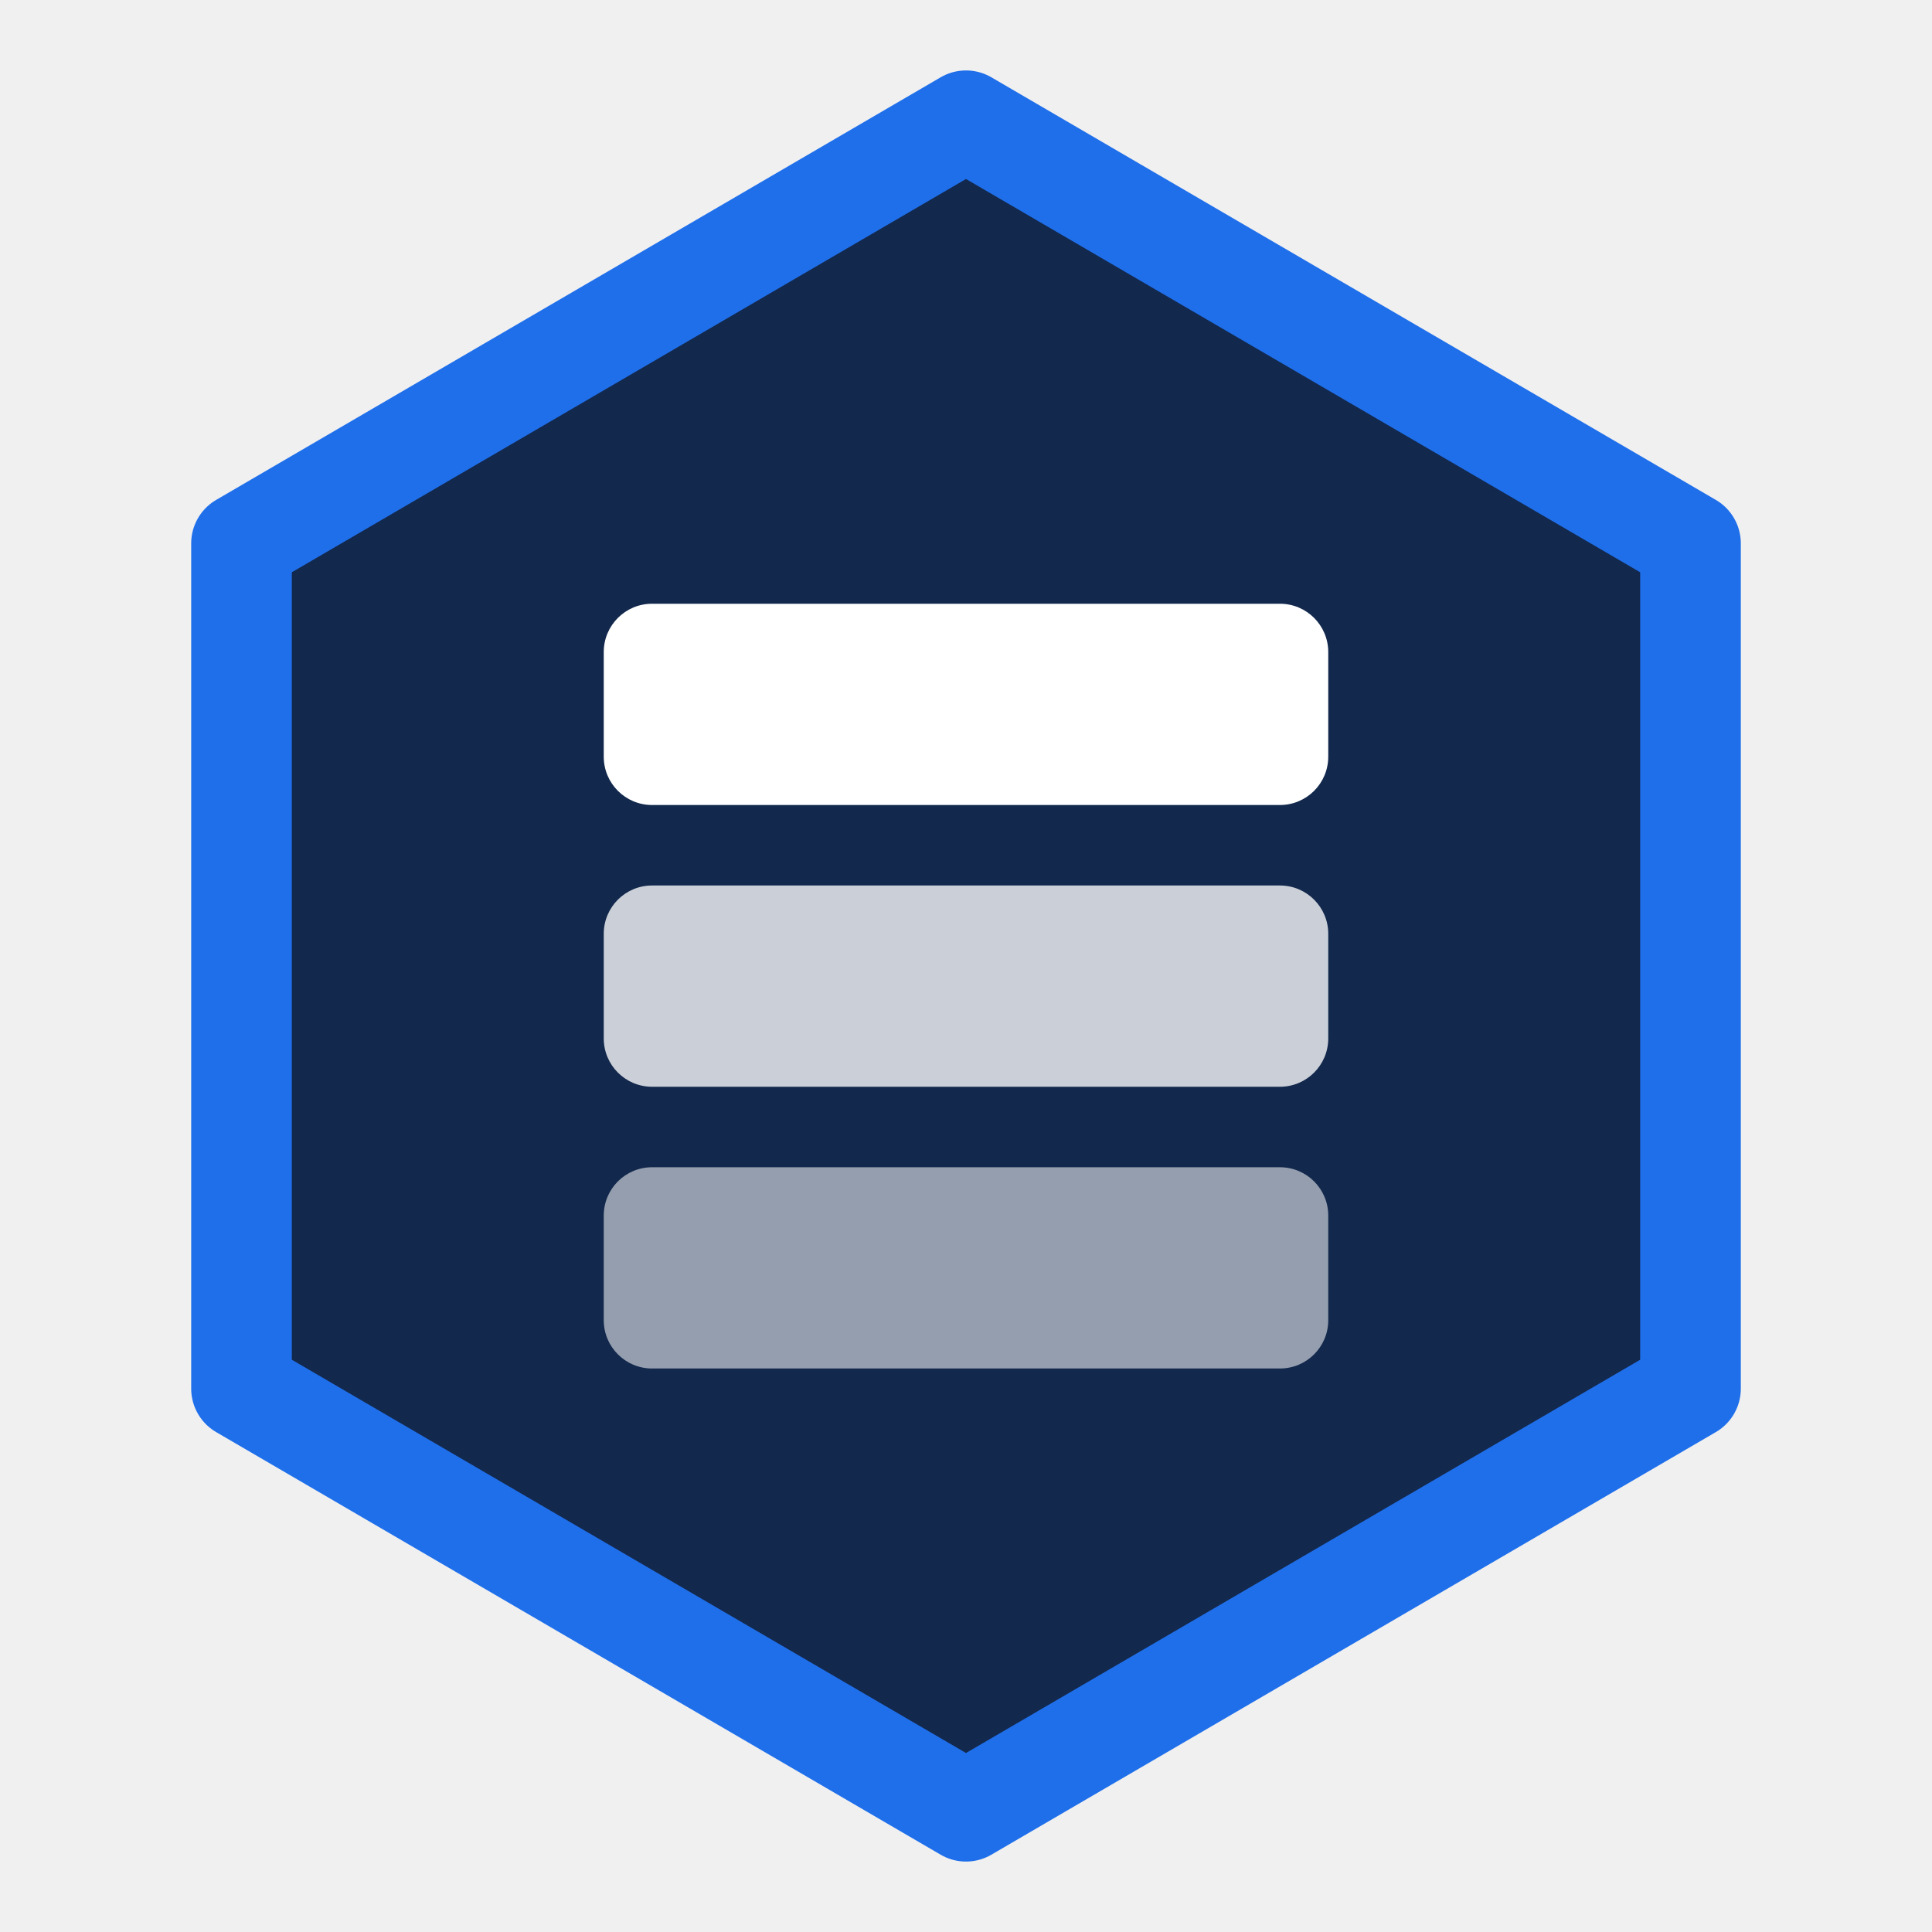
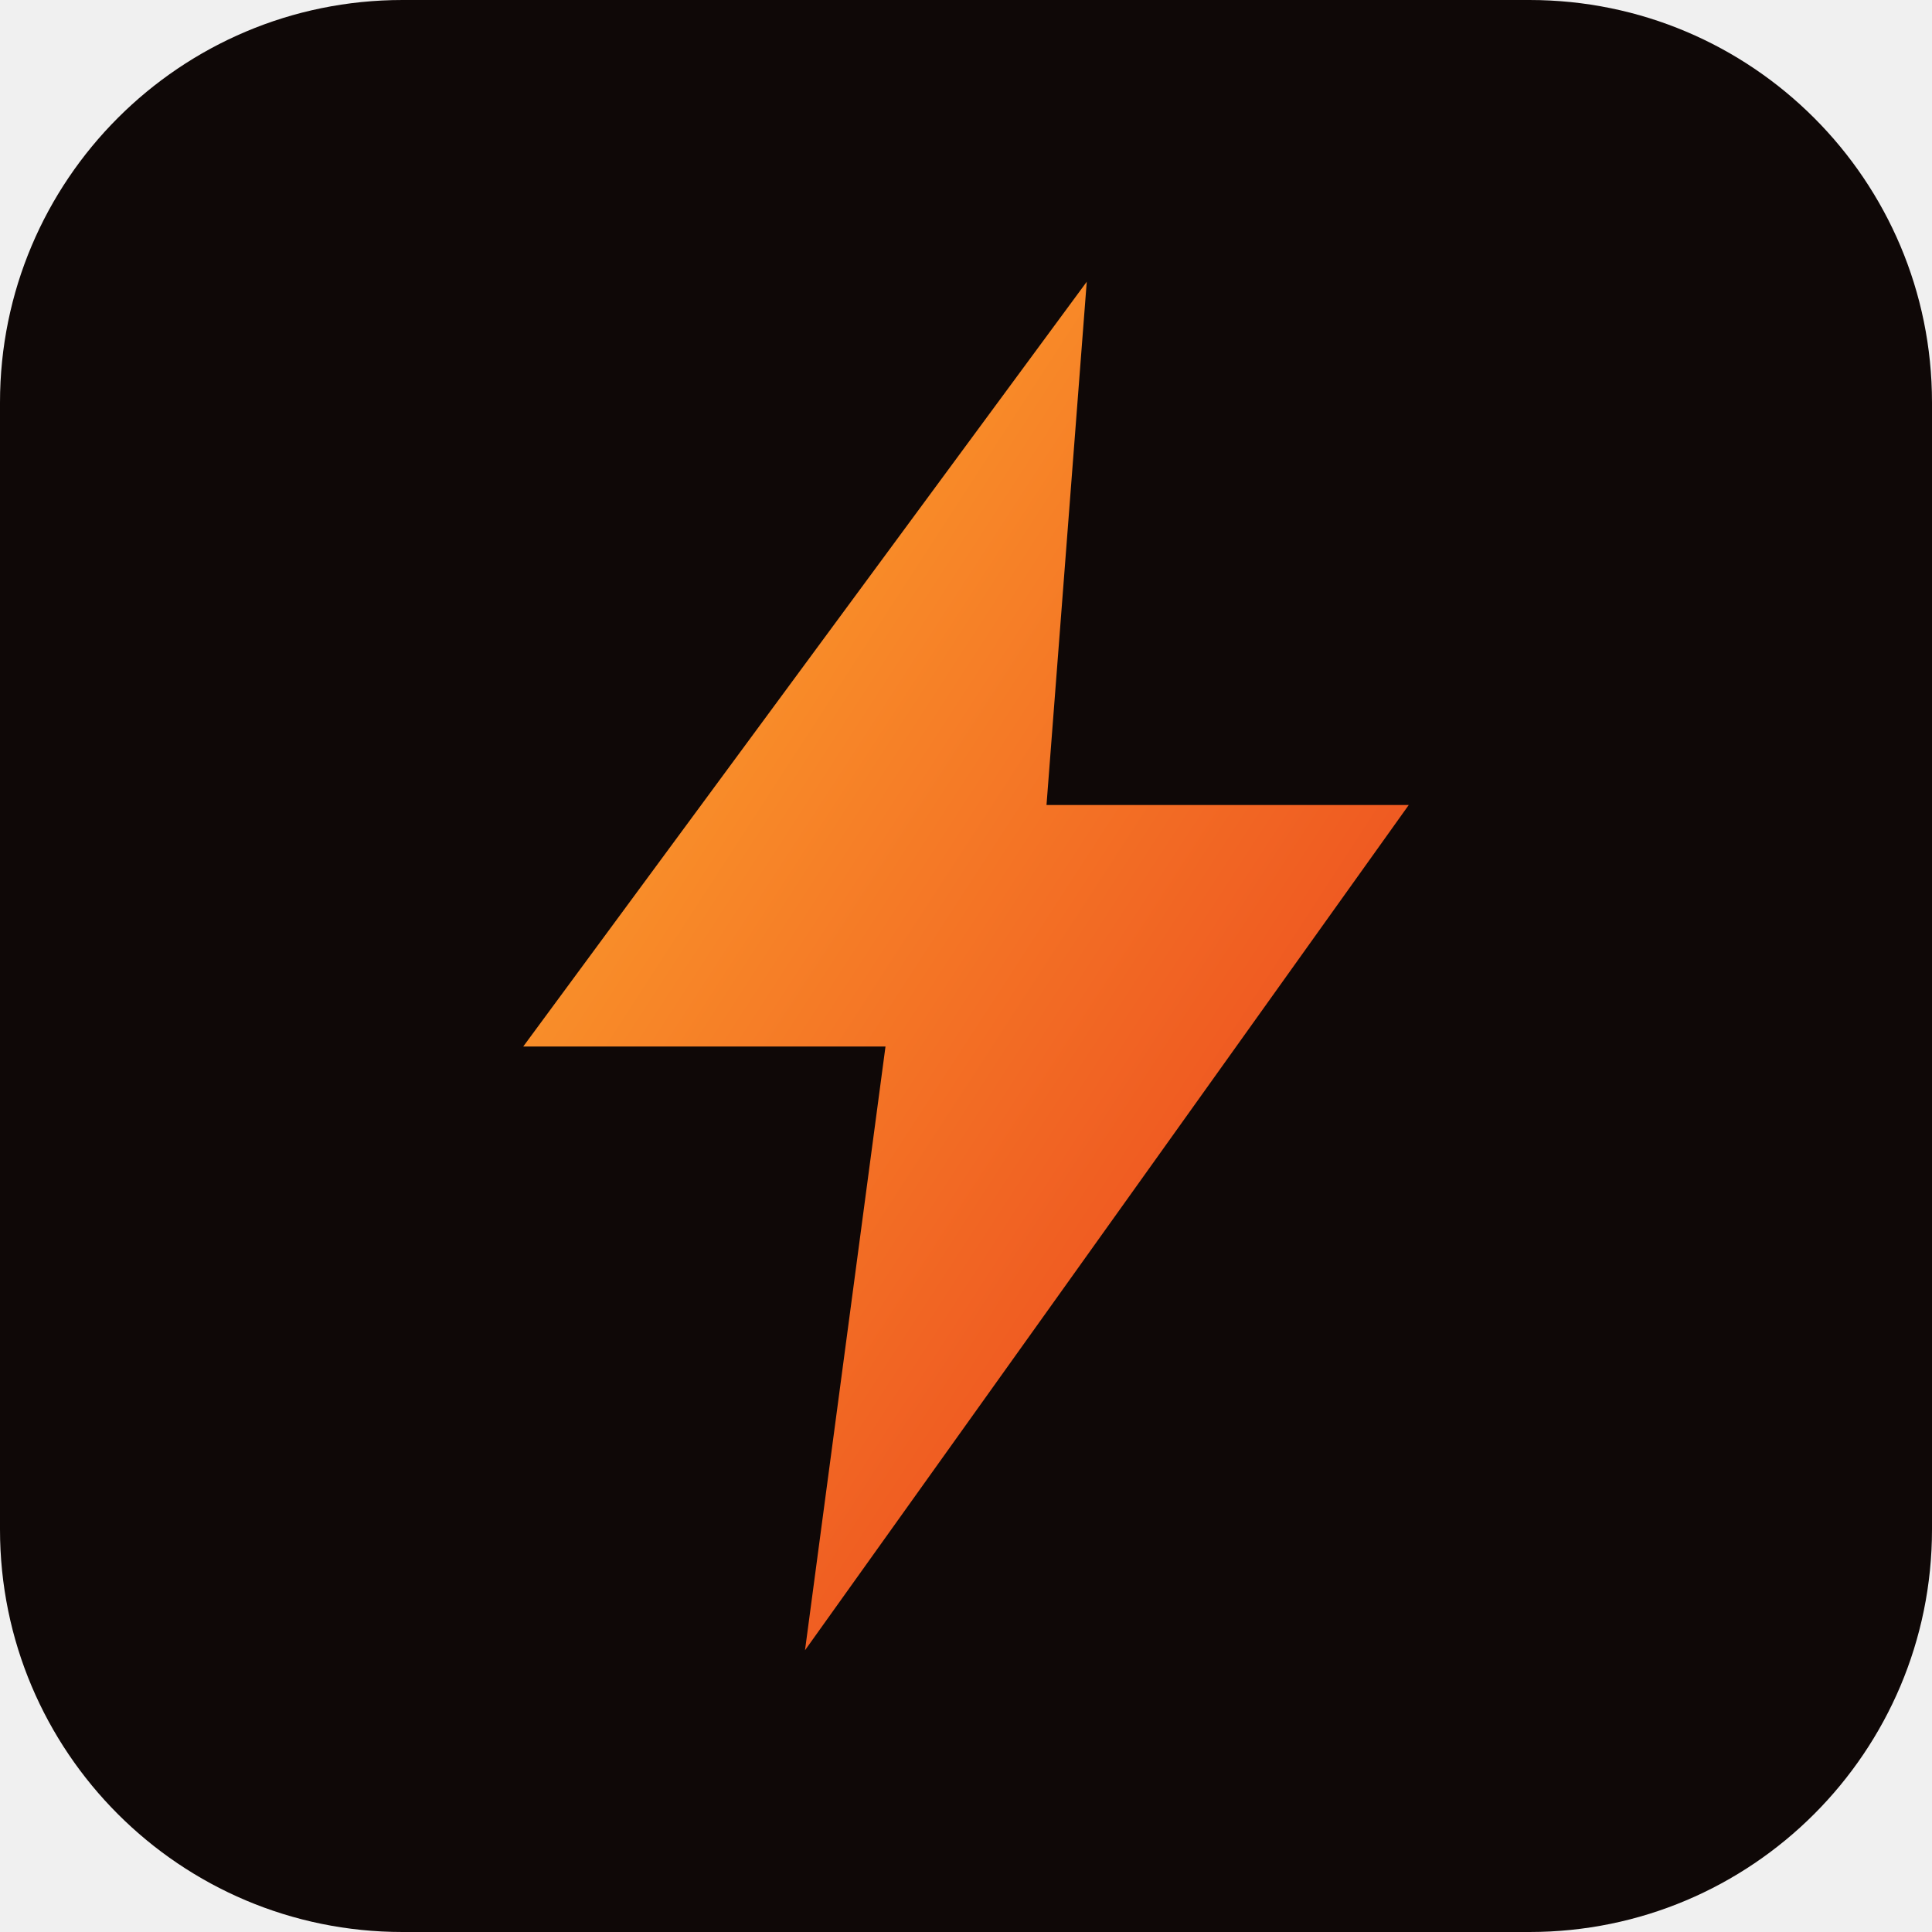
- <svg xmlns="http://www.w3.org/2000/svg" viewBox="0 0 48 48" width="48" height="48">
-   <path d="M24 3l18 10.5v21L24 45 6 34.5v-21L24 3z" fill="#12284c" stroke="#1f6feb" stroke-width="2.5" stroke-linejoin="round" />
-   <rect x="15" y="15" width="18" height="5" rx="1.2" fill="#ffffff" />
-   <rect x="15" y="22" width="18" height="5" rx="1.2" fill="#ffffff" opacity=".78" />
-   <rect x="15" y="29" width="18" height="5" rx="1.2" fill="#ffffff" opacity=".55" />
+ <svg xmlns="http://www.w3.org/2000/svg" viewBox="0 0 48 48">
+   <defs>
+     <linearGradient id="g" x1="0" y1="0" x2="1" y2="1">
+       <stop offset="0" stop-color="#ffb02e" />
+       <stop offset="1" stop-color="#e8341c" />
+     </linearGradient>
+   </defs>
+   <rect width="48" height="48" rx="10" fill="#0f0807" />
+   <path d="M27 7L13 26h9l-2 15 15-21h-9l1-13z" fill="url(#g)" />
</svg>
